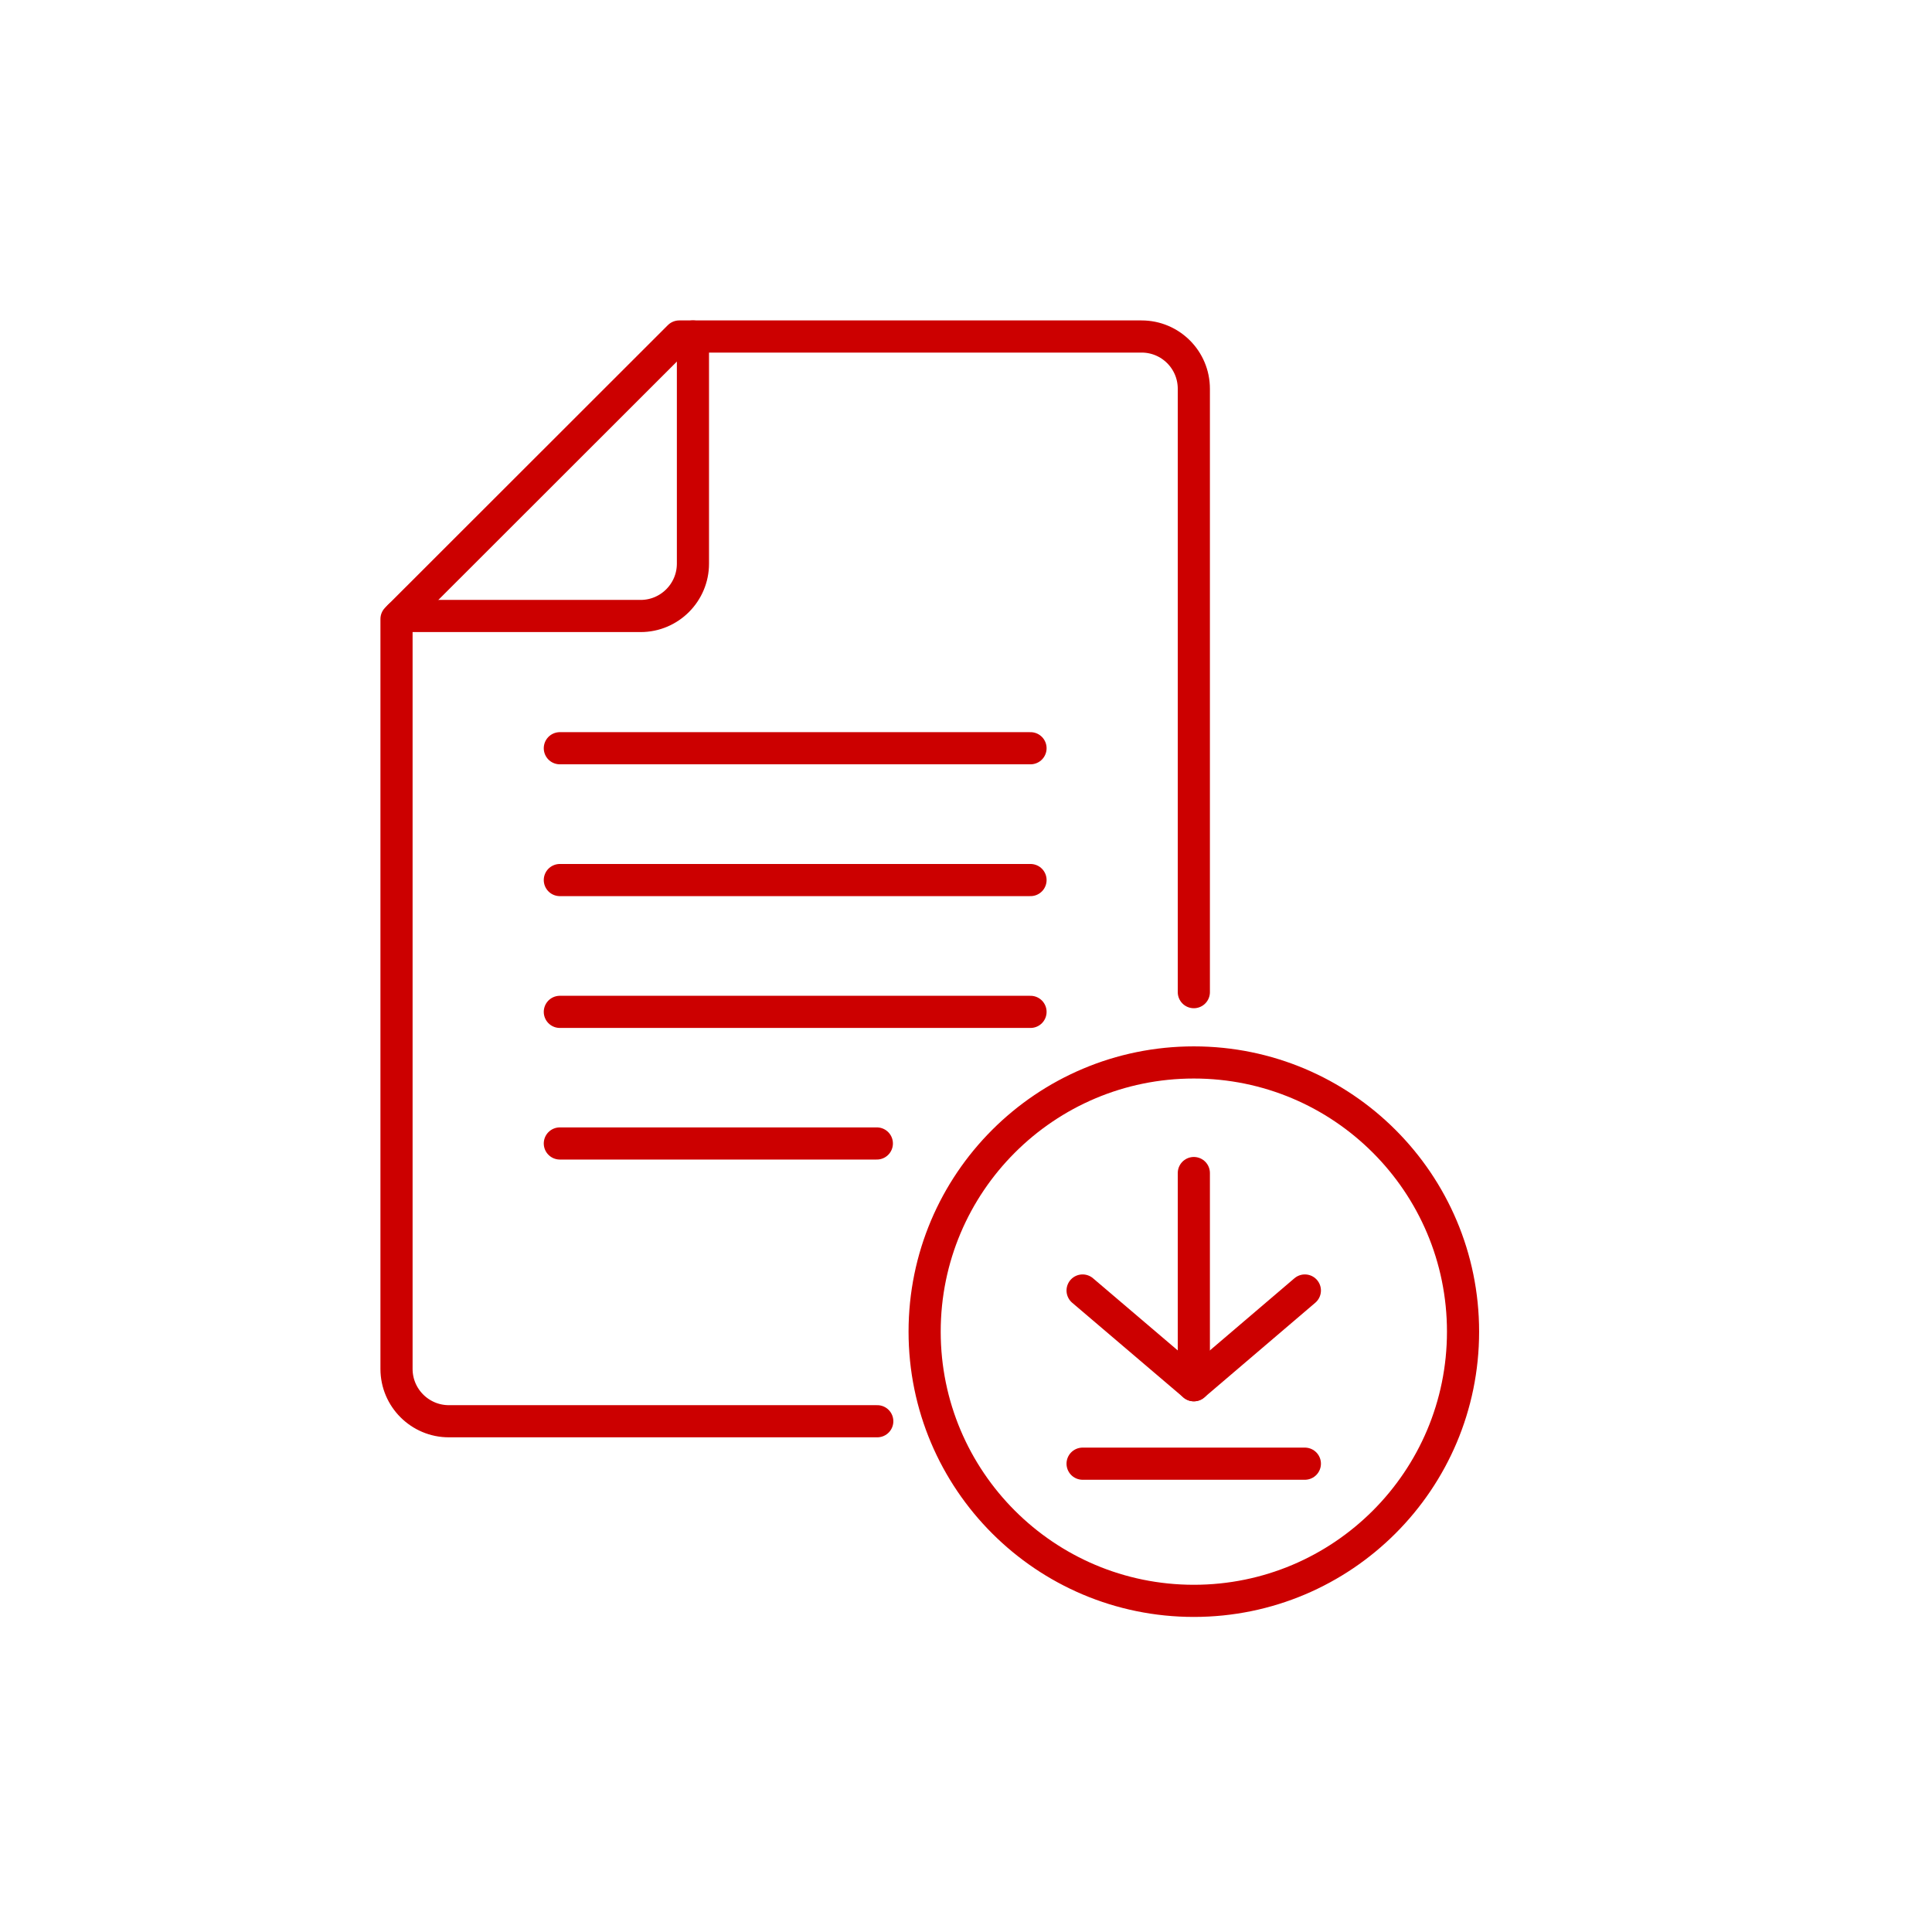
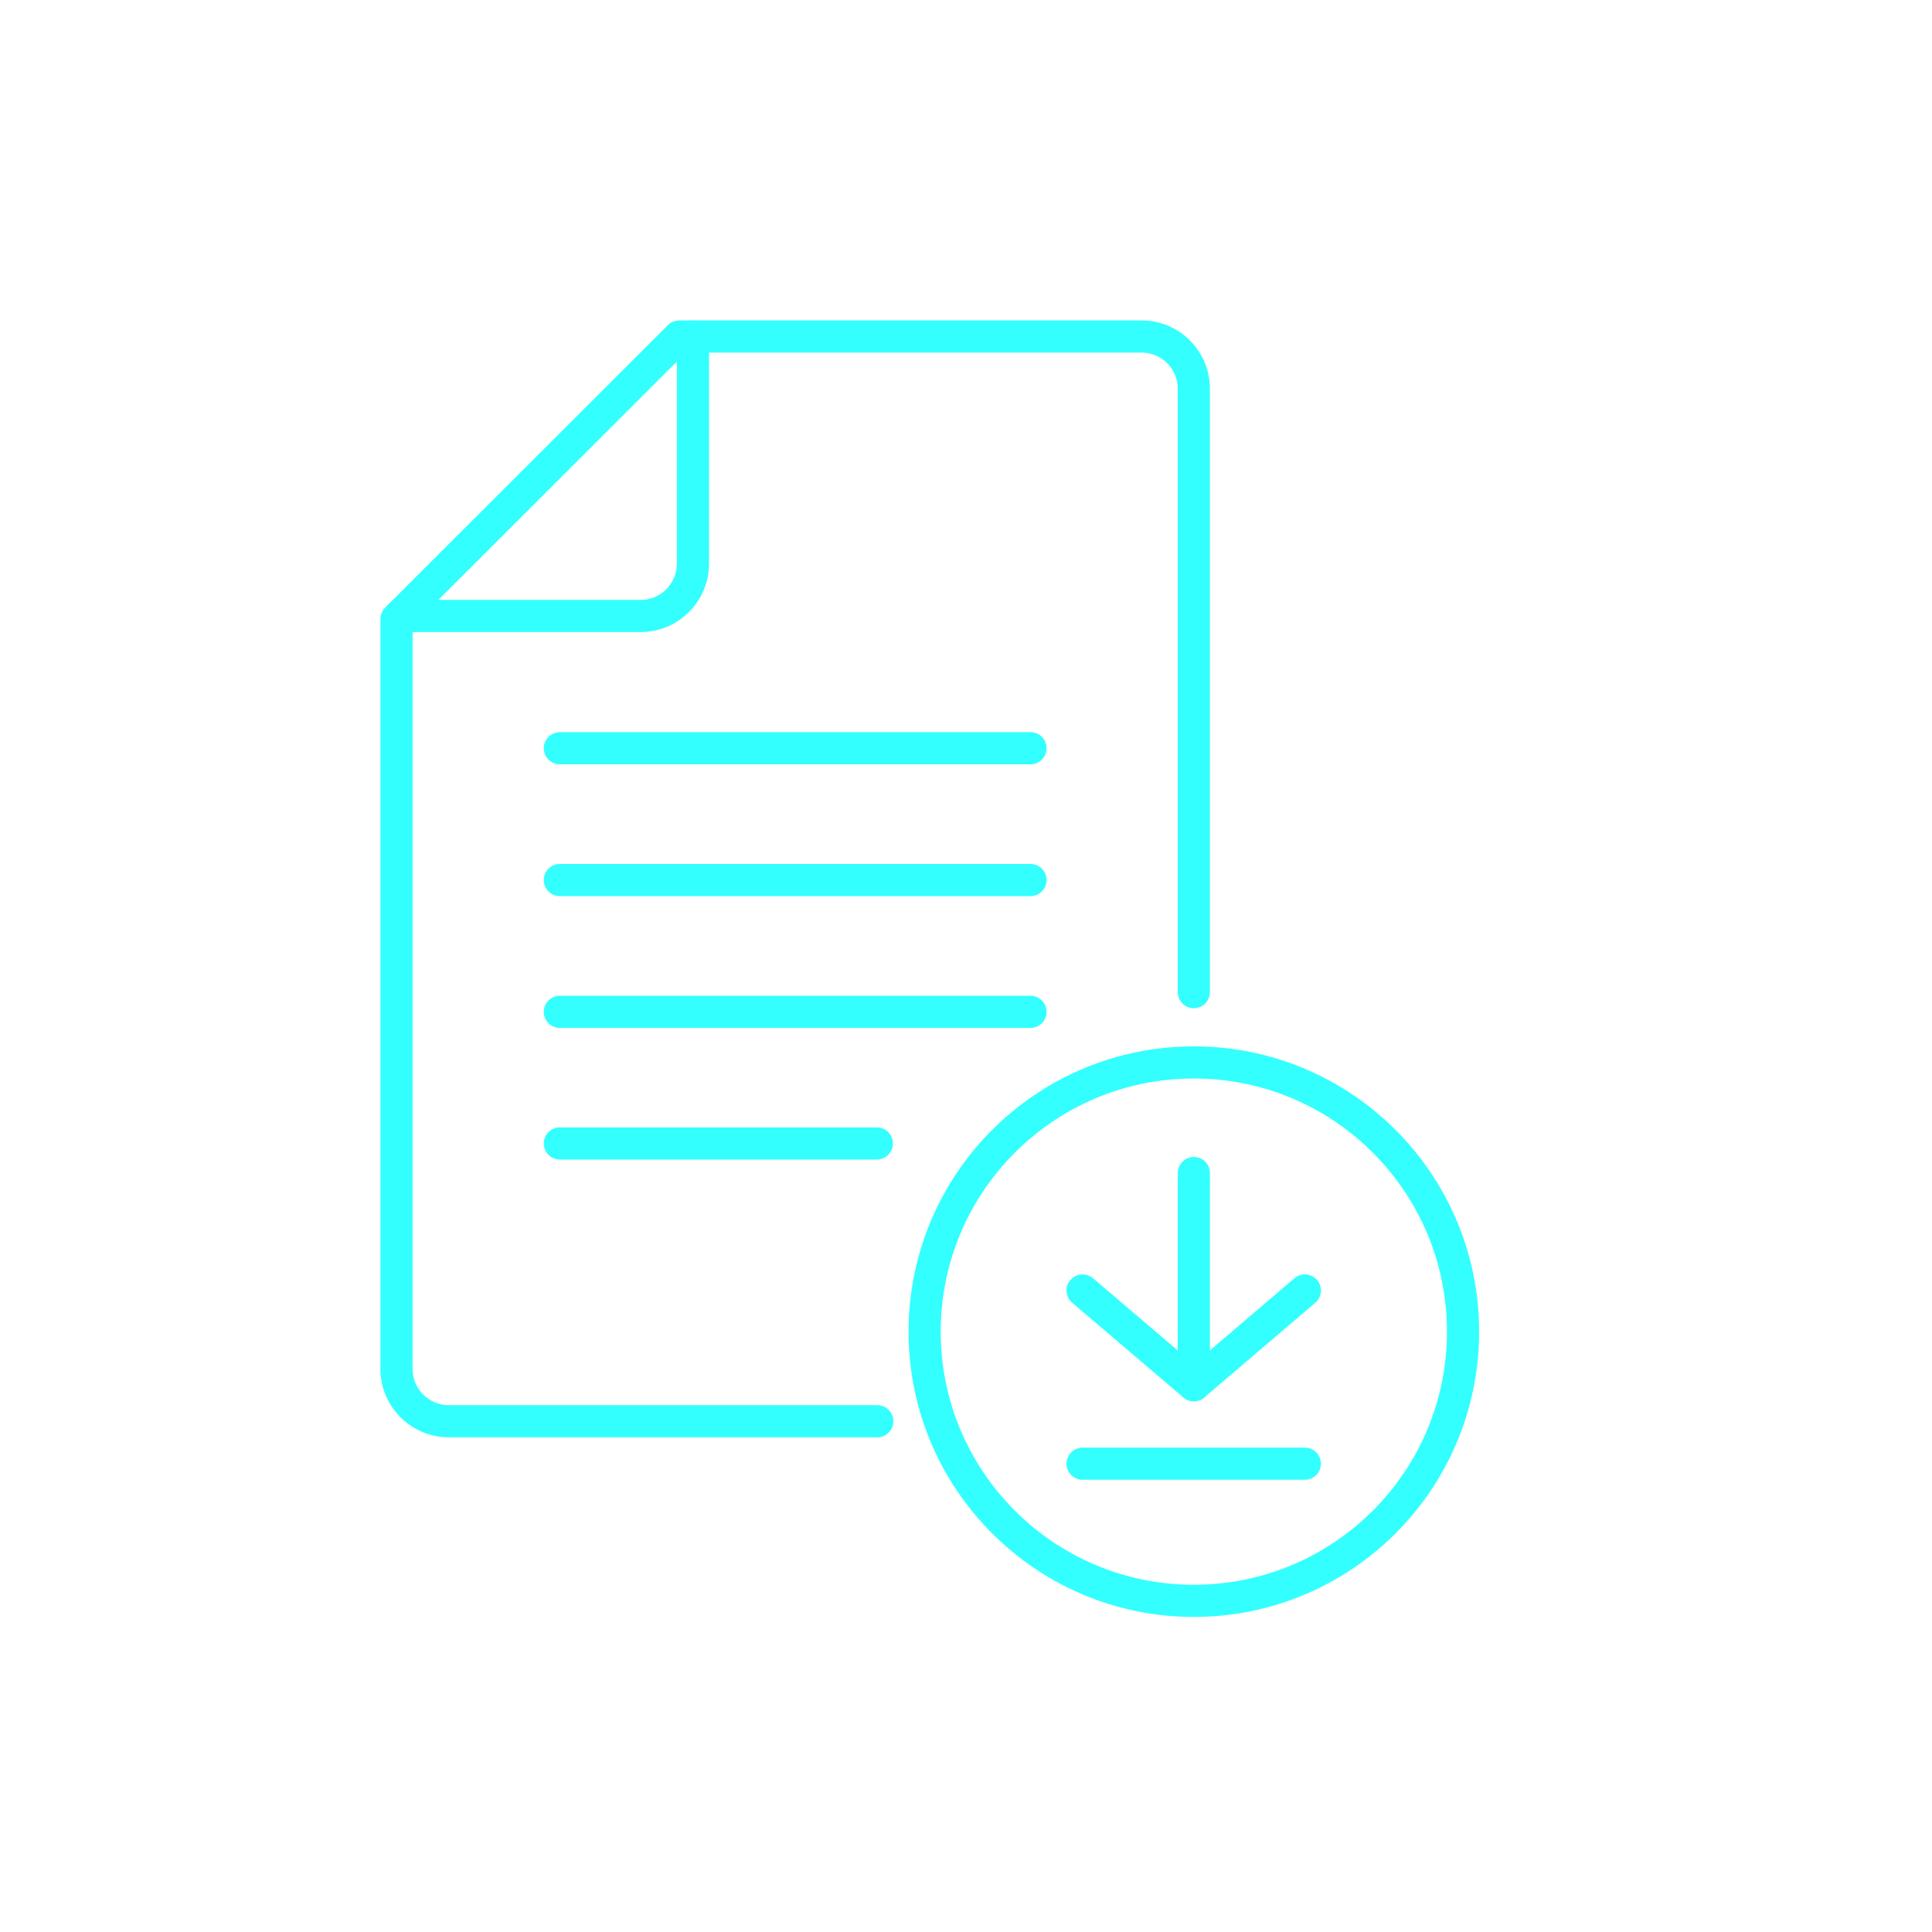
<svg xmlns="http://www.w3.org/2000/svg" viewBox="0 0 90.14 90.14">
  <defs>
-     <style>.c{stroke:#c00;stroke-linecap:round;stroke-linejoin:round;stroke-width:1.5px;}.c,.d{fill:none;}</style>
+     <style>.c{stroke:#3ff;stroke-linecap:round;stroke-linejoin:round;stroke-width:1.5px;}.c,.d{fill:none;}</style>
  </defs>
  <g id="a">
    <g>
      <path class="c" d="M55.7,46.29V18.14c0-1.35-1.09-2.44-2.44-2.44H31.69l-13.19,13.18V63.87c0,1.35,1.1,2.44,2.44,2.44h19.99" />
      <path class="c" d="M32.33,15.7v10.6c0,1.34-1.09,2.44-2.44,2.44h-11.25" />
      <circle class="c" cx="55.7" cy="62.13" r="12.56" />
      <line class="c" x1="26.12" y1="34.91" x2="48.08" y2="34.91" />
      <line class="c" x1="26.12" y1="41.06" x2="48.08" y2="41.06" />
      <line class="c" x1="26.12" y1="47.21" x2="48.08" y2="47.21" />
      <line class="c" x1="26.12" y1="53.35" x2="40.91" y2="53.35" />
      <line class="c" x1="50.51" y1="68.29" x2="60.88" y2="68.29" />
      <polyline class="c" points="50.51 60.21 55.7 64.63 60.88 60.21" />
      <line class="c" x1="55.7" y1="54.73" x2="55.7" y2="64.63" />
    </g>
  </g>
  <g id="b">
    <circle class="d" cx="45.07" cy="45.07" r="42.52" />
  </g>
</svg>
